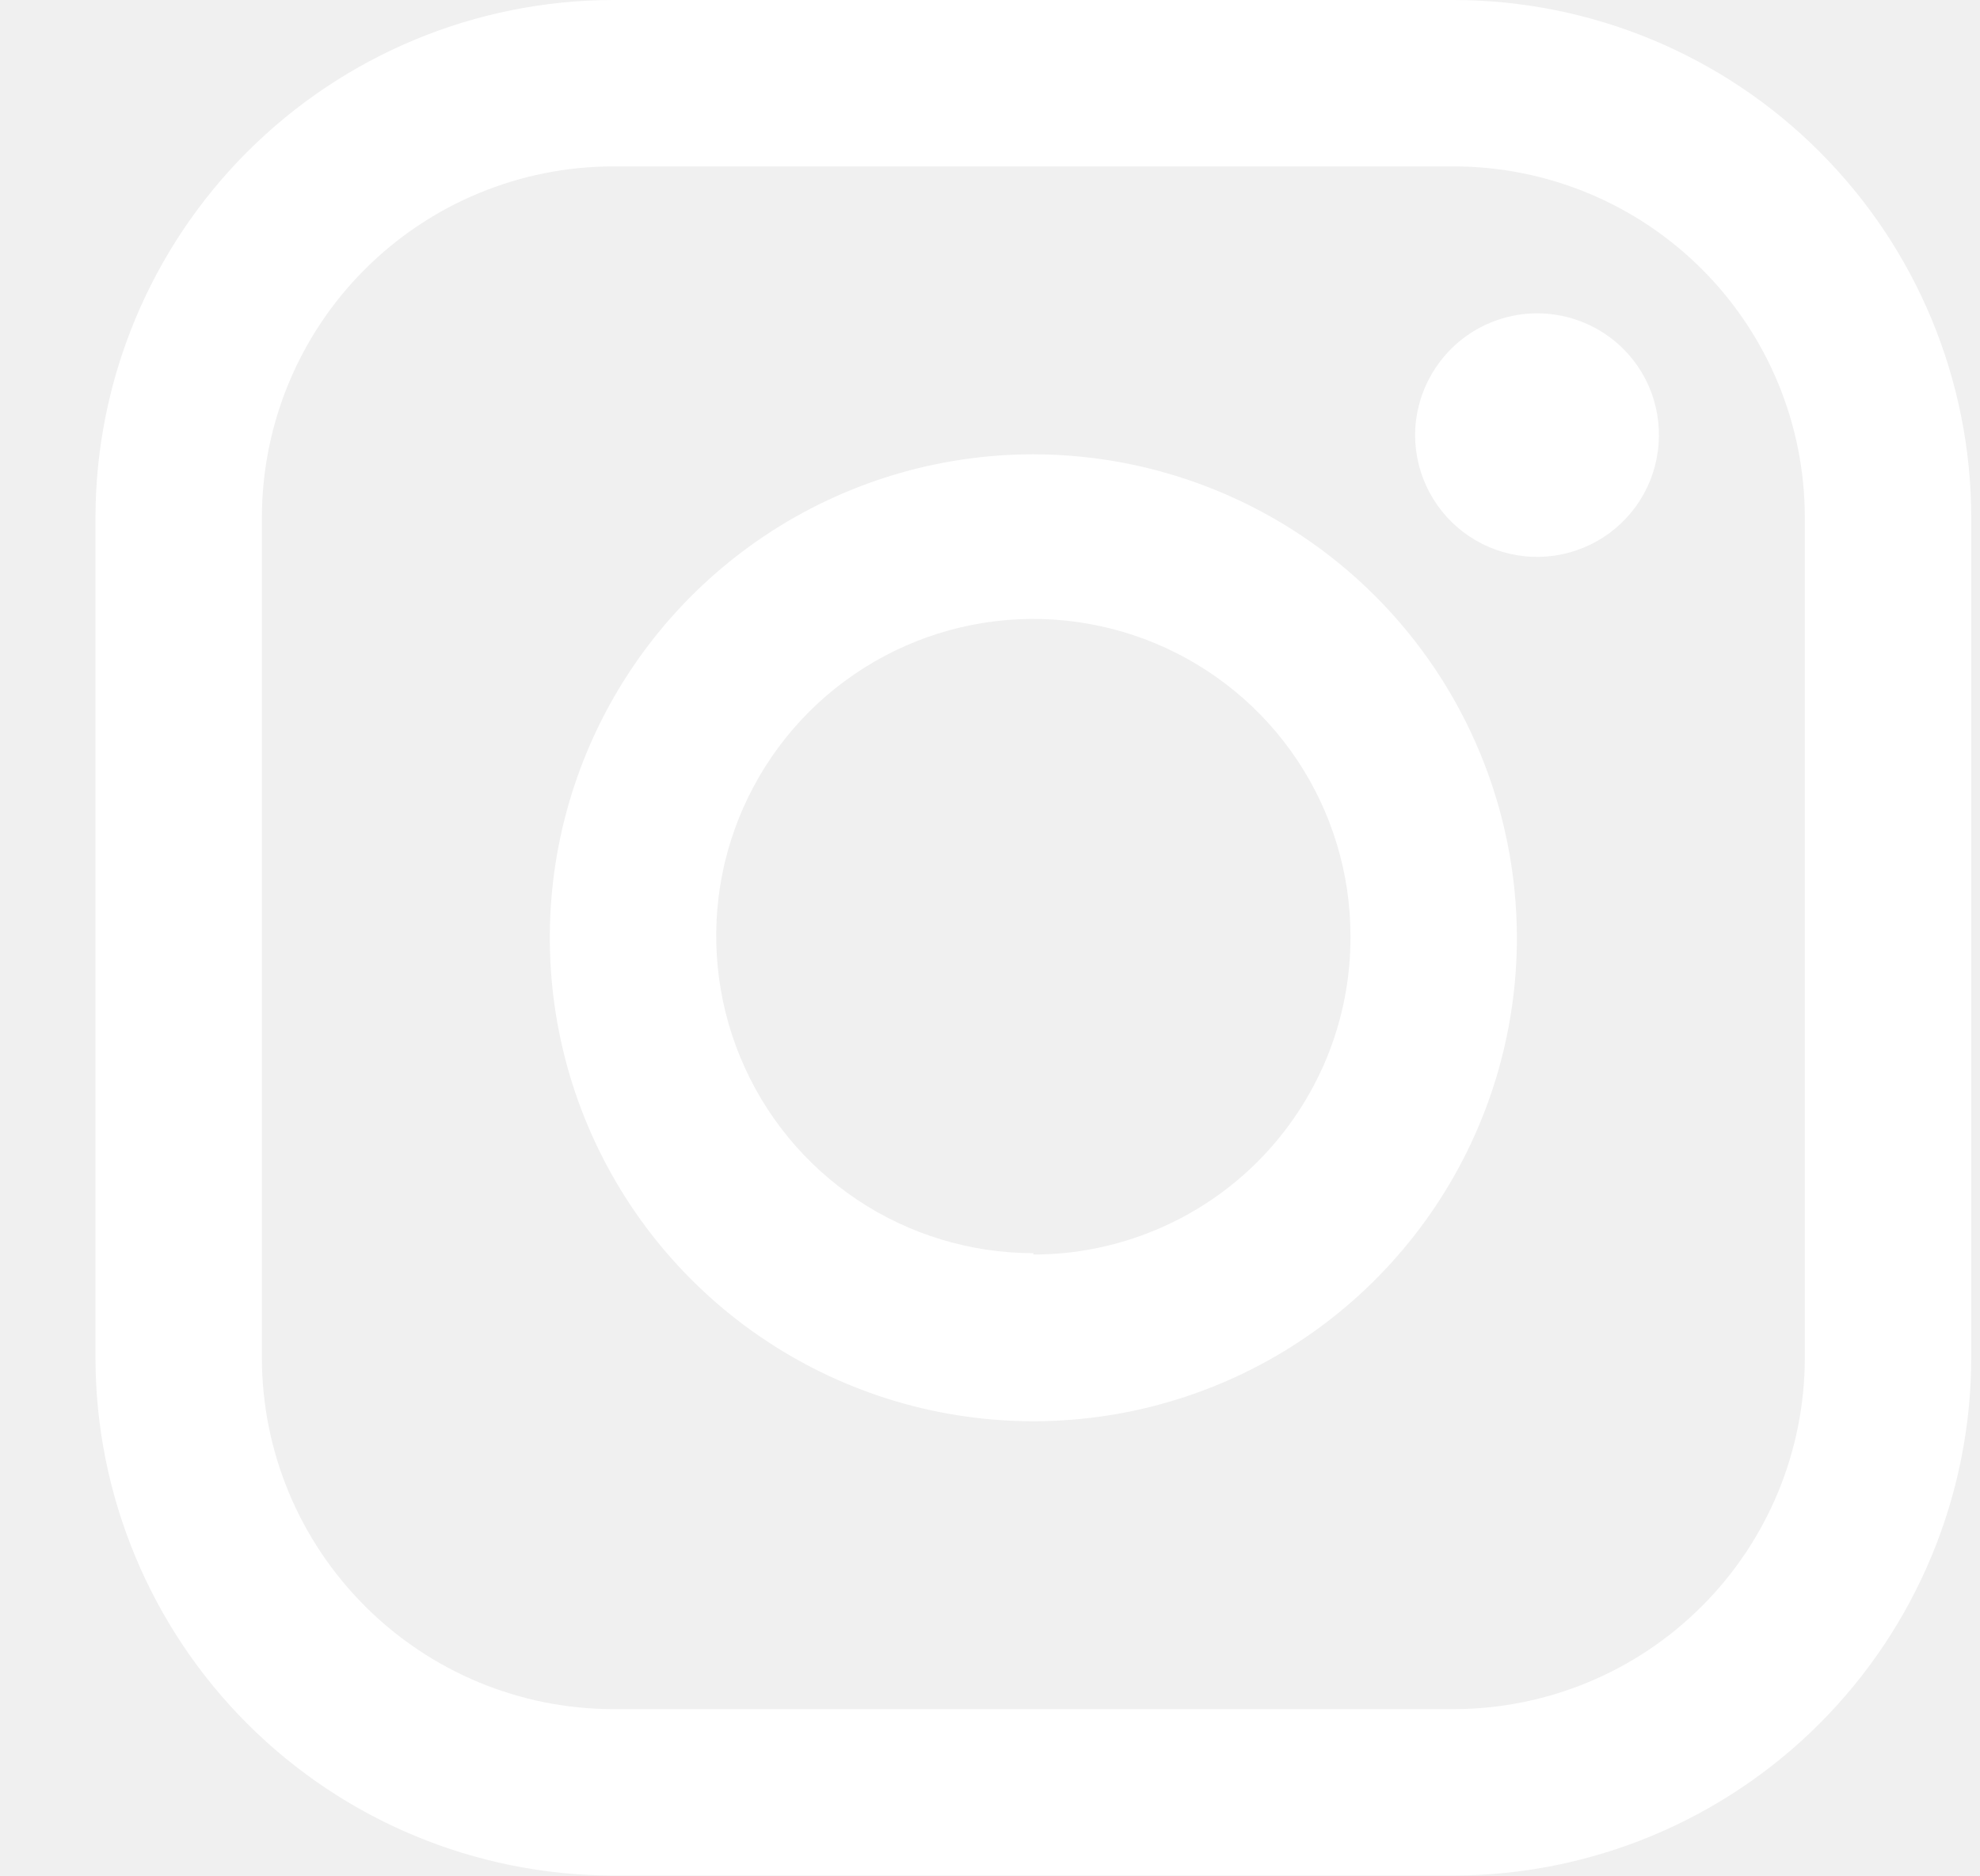
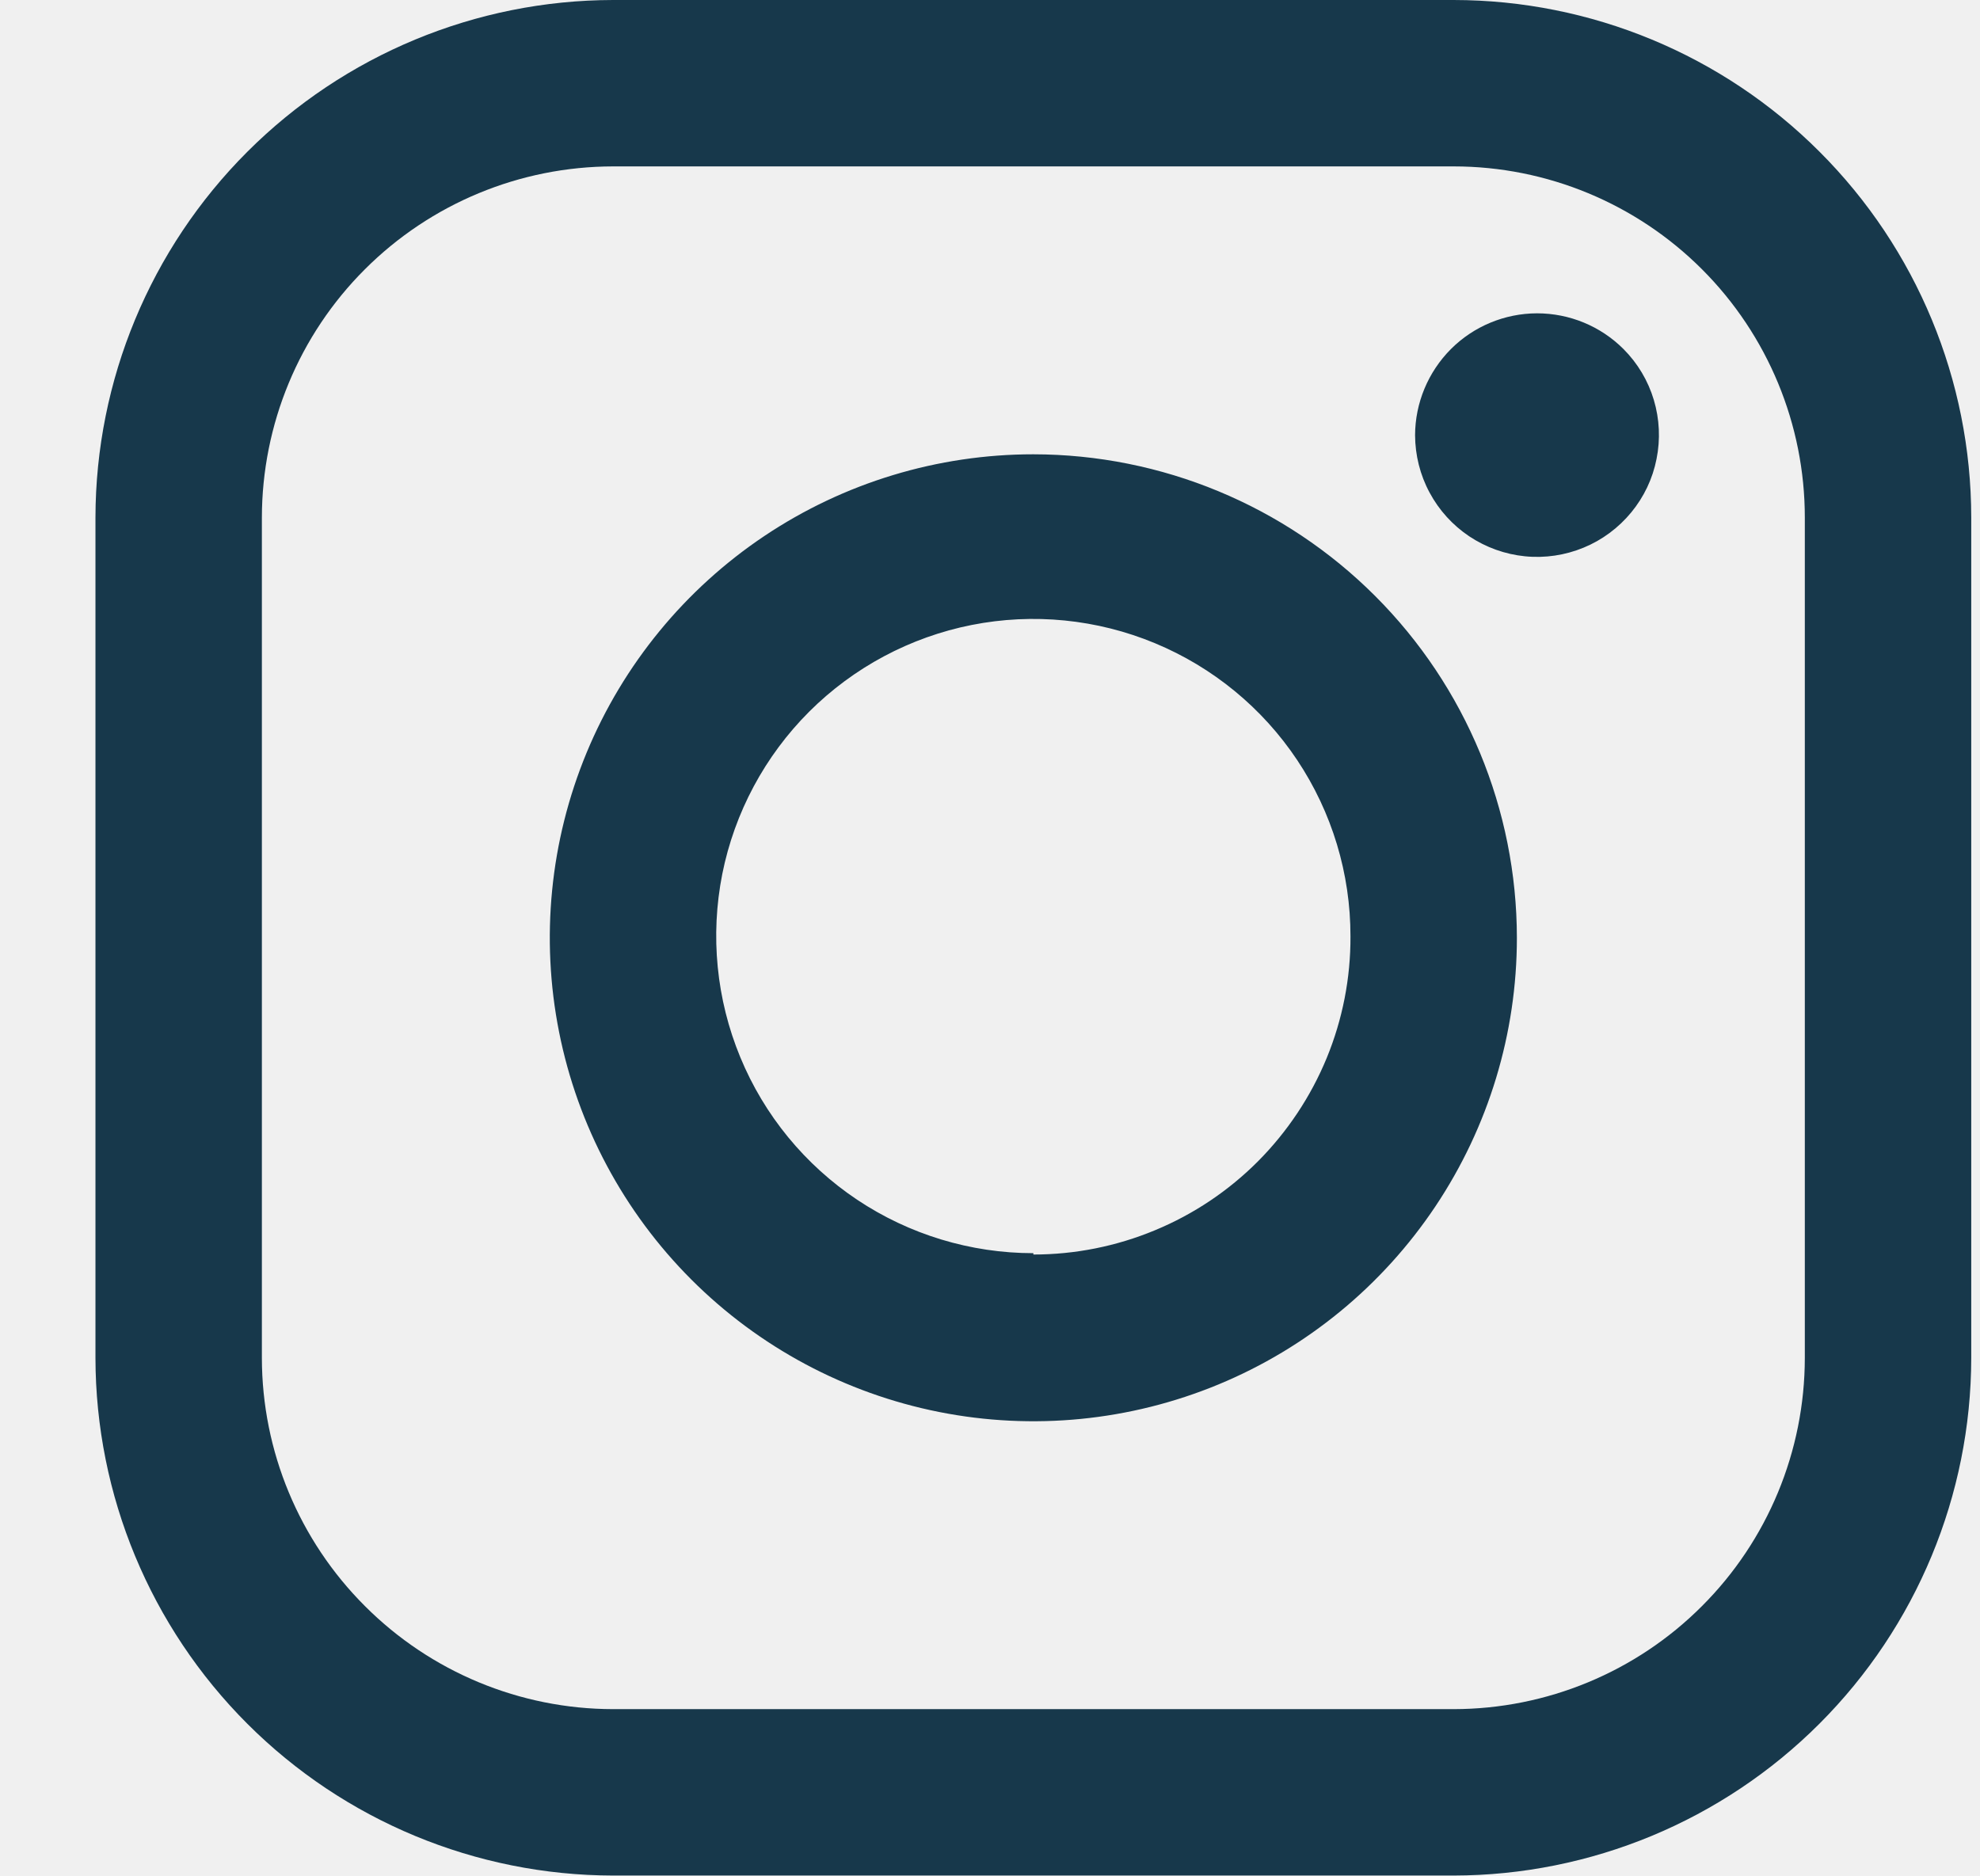
<svg xmlns="http://www.w3.org/2000/svg" width="19" height="18" viewBox="0 0 19 18" fill="none">
-   <path fill-rule="evenodd" clip-rule="evenodd" d="M5.883 0H13.949C15.266 0.001 16.529 0.524 17.46 1.456C18.392 2.387 18.915 3.65 18.916 4.967V13.033C18.914 14.35 18.39 15.612 17.459 16.543C16.528 17.474 15.266 17.998 13.949 18H5.883C4.566 17.998 3.304 17.474 2.373 16.543C1.442 15.612 0.918 14.35 0.916 13.033V4.967C0.918 3.65 1.442 2.388 2.373 1.457C3.304 0.526 4.566 0.002 5.883 0ZM16.331 15.415C16.963 14.784 17.318 13.927 17.319 13.033V4.967C17.319 4.073 16.964 3.216 16.332 2.584C15.7 1.952 14.843 1.597 13.949 1.597H5.883C4.989 1.598 4.133 1.953 3.501 2.585C2.869 3.216 2.514 4.073 2.513 4.967V13.033C2.514 13.927 2.87 14.783 3.502 15.414C4.133 16.046 4.989 16.402 5.883 16.403H13.949C14.843 16.402 15.7 16.047 16.331 15.415ZM14.749 3.007C14.439 3.008 14.142 3.131 13.923 3.35C13.704 3.57 13.58 3.867 13.579 4.177C13.58 4.369 13.627 4.558 13.718 4.727C13.809 4.897 13.94 5.041 14.1 5.148C14.26 5.254 14.443 5.32 14.635 5.339C14.826 5.358 15.019 5.329 15.196 5.256C15.374 5.183 15.531 5.066 15.653 4.918C15.775 4.77 15.859 4.594 15.896 4.405C15.934 4.217 15.925 4.022 15.87 3.838C15.815 3.654 15.715 3.486 15.579 3.35C15.359 3.13 15.061 3.007 14.749 3.007ZM9.916 4.36C8.998 4.36 8.101 4.632 7.338 5.142C6.575 5.652 5.98 6.377 5.629 7.224C5.278 8.072 5.186 9.005 5.365 9.905C5.544 10.805 5.986 11.632 6.635 12.281C7.284 12.93 8.111 13.372 9.011 13.551C9.911 13.73 10.844 13.638 11.692 13.287C12.54 12.936 13.264 12.341 13.774 11.578C14.284 10.815 14.556 9.918 14.556 9C14.555 7.77 14.066 6.59 13.196 5.72C12.326 4.85 11.146 4.361 9.916 4.36ZM9.916 12.027C9.314 12.027 8.725 11.848 8.225 11.514C7.724 11.179 7.334 10.704 7.104 10.147C6.874 9.591 6.814 8.979 6.931 8.388C7.049 7.798 7.339 7.256 7.765 6.83C8.191 6.405 8.734 6.115 9.324 5.998C9.915 5.881 10.527 5.942 11.083 6.173C11.639 6.404 12.114 6.794 12.448 7.295C12.782 7.796 12.96 8.385 12.959 8.987C12.961 9.387 12.883 9.784 12.731 10.154C12.578 10.525 12.354 10.861 12.072 11.145C11.789 11.429 11.453 11.654 11.083 11.807C10.713 11.961 10.316 12.04 9.916 12.04V12.027Z" fill="white" />
+   <path fill-rule="evenodd" clip-rule="evenodd" d="M5.883 0H13.949C15.266 0.001 16.529 0.524 17.46 1.456C18.392 2.387 18.915 3.65 18.916 4.967V13.033C18.914 14.35 18.39 15.612 17.459 16.543C16.528 17.474 15.266 17.998 13.949 18H5.883C4.566 17.998 3.304 17.474 2.373 16.543C1.442 15.612 0.918 14.35 0.916 13.033V4.967C0.918 3.65 1.442 2.388 2.373 1.457C3.304 0.526 4.566 0.002 5.883 0ZM16.331 15.415C16.963 14.784 17.318 13.927 17.319 13.033V4.967C17.319 4.073 16.964 3.216 16.332 2.584C15.7 1.952 14.843 1.597 13.949 1.597H5.883C4.989 1.598 4.133 1.953 3.501 2.585C2.869 3.216 2.514 4.073 2.513 4.967V13.033C2.514 13.927 2.87 14.783 3.502 15.414C4.133 16.046 4.989 16.402 5.883 16.403H13.949C14.843 16.402 15.7 16.047 16.331 15.415ZM14.749 3.007C14.439 3.008 14.142 3.131 13.923 3.35C13.704 3.57 13.58 3.867 13.579 4.177C13.58 4.369 13.627 4.558 13.718 4.727C13.809 4.897 13.94 5.041 14.1 5.148C14.26 5.254 14.443 5.32 14.635 5.339C14.826 5.358 15.019 5.329 15.196 5.256C15.374 5.183 15.531 5.066 15.653 4.918C15.775 4.77 15.859 4.594 15.896 4.405C15.934 4.217 15.925 4.022 15.87 3.838C15.815 3.654 15.715 3.486 15.579 3.35C15.359 3.13 15.061 3.007 14.749 3.007ZM9.916 4.36C8.998 4.36 8.101 4.632 7.338 5.142C6.575 5.652 5.98 6.377 5.629 7.224C5.278 8.072 5.186 9.005 5.365 9.905C5.544 10.805 5.986 11.632 6.635 12.281C7.284 12.93 8.111 13.372 9.011 13.551C9.911 13.73 10.844 13.638 11.692 13.287C12.54 12.936 13.264 12.341 13.774 11.578C14.284 10.815 14.556 9.918 14.556 9C14.555 7.77 14.066 6.59 13.196 5.72C12.326 4.85 11.146 4.361 9.916 4.36ZM9.916 12.027C9.314 12.027 8.725 11.848 8.225 11.514C7.724 11.179 7.334 10.704 7.104 10.147C6.874 9.591 6.814 8.979 6.931 8.388C7.049 7.798 7.339 7.256 7.765 6.83C8.191 6.405 8.734 6.115 9.324 5.998C9.915 5.881 10.527 5.942 11.083 6.173C11.639 6.404 12.114 6.794 12.448 7.295C12.782 7.796 12.96 8.385 12.959 8.987C12.961 9.387 12.883 9.784 12.731 10.154C12.578 10.525 12.354 10.861 12.072 11.145C11.789 11.429 11.453 11.654 11.083 11.807C10.713 11.961 10.316 12.04 9.916 12.04V12.027Z" fill="#17384B" />
</svg>
